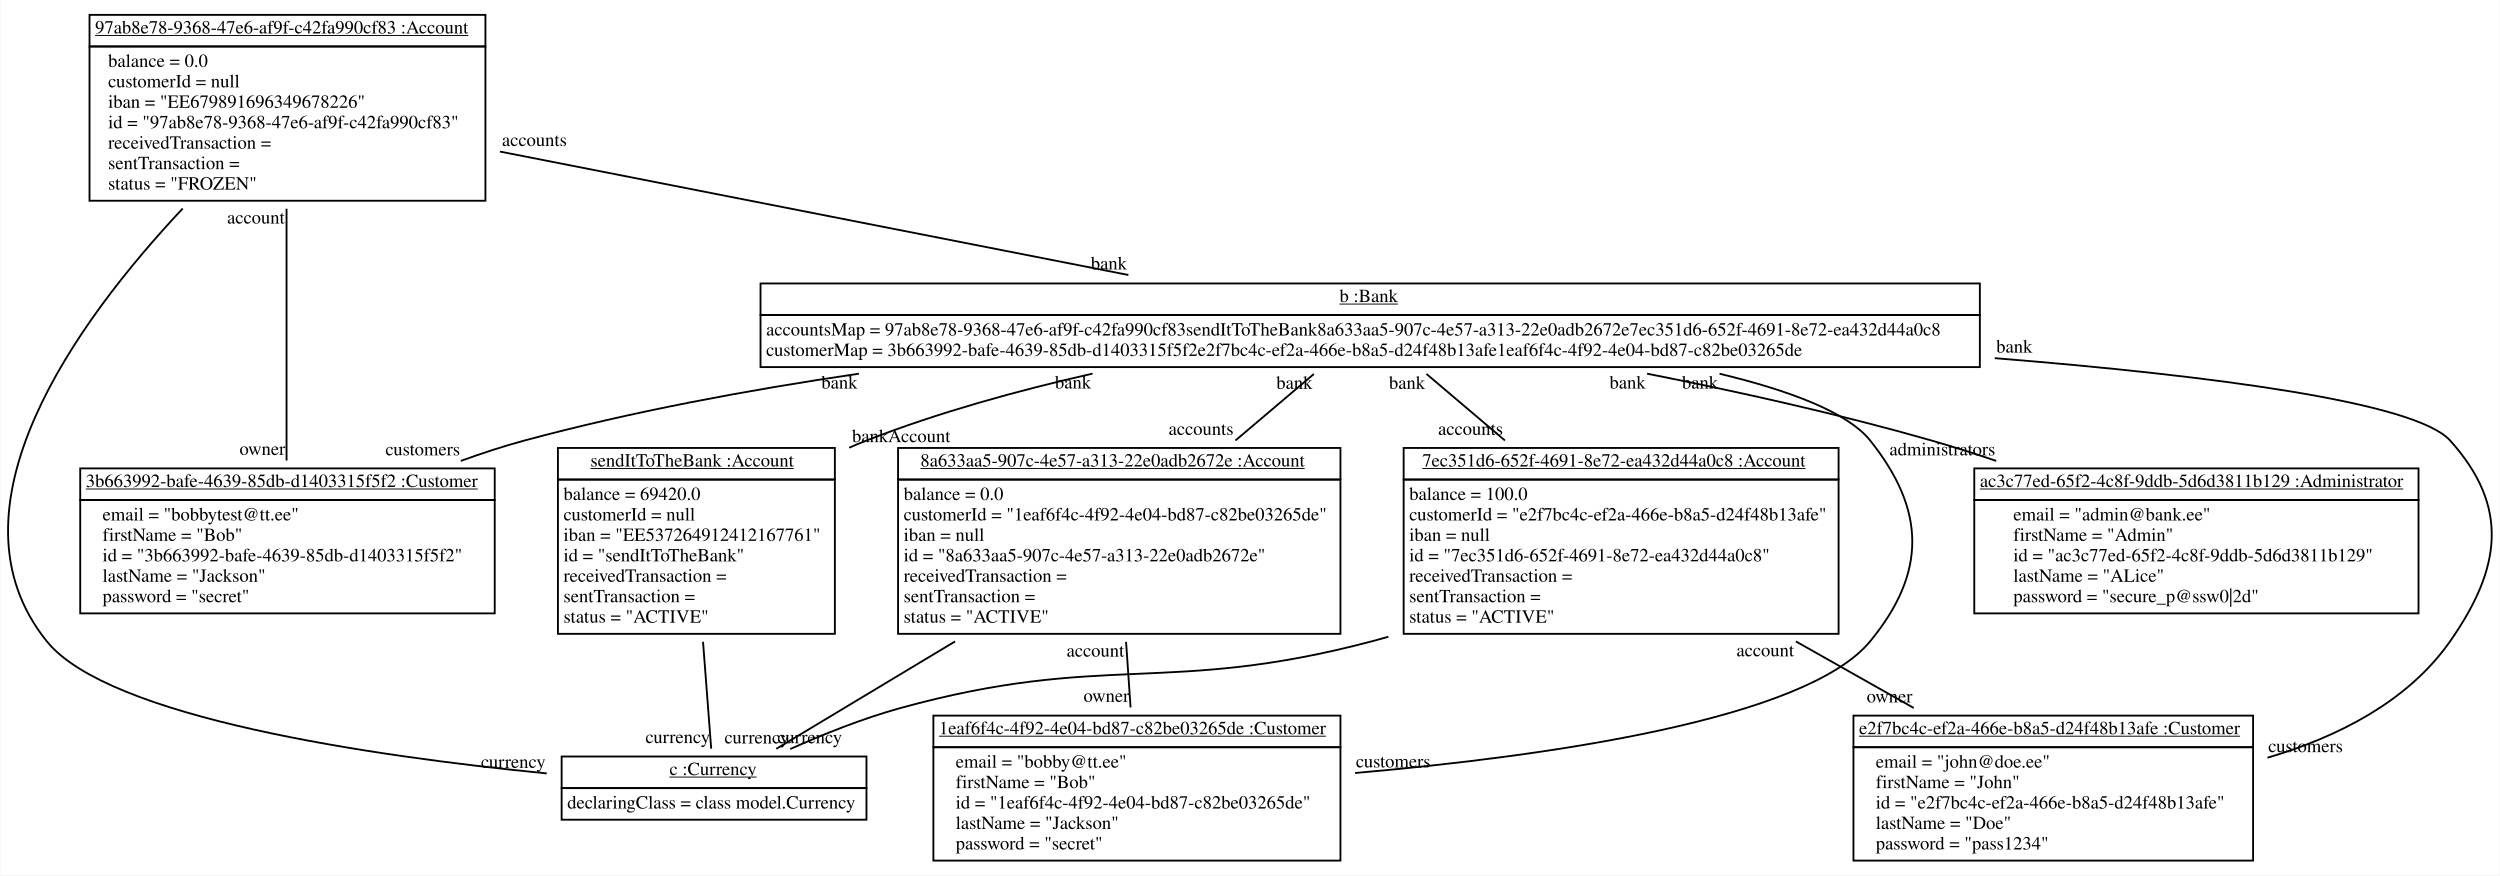
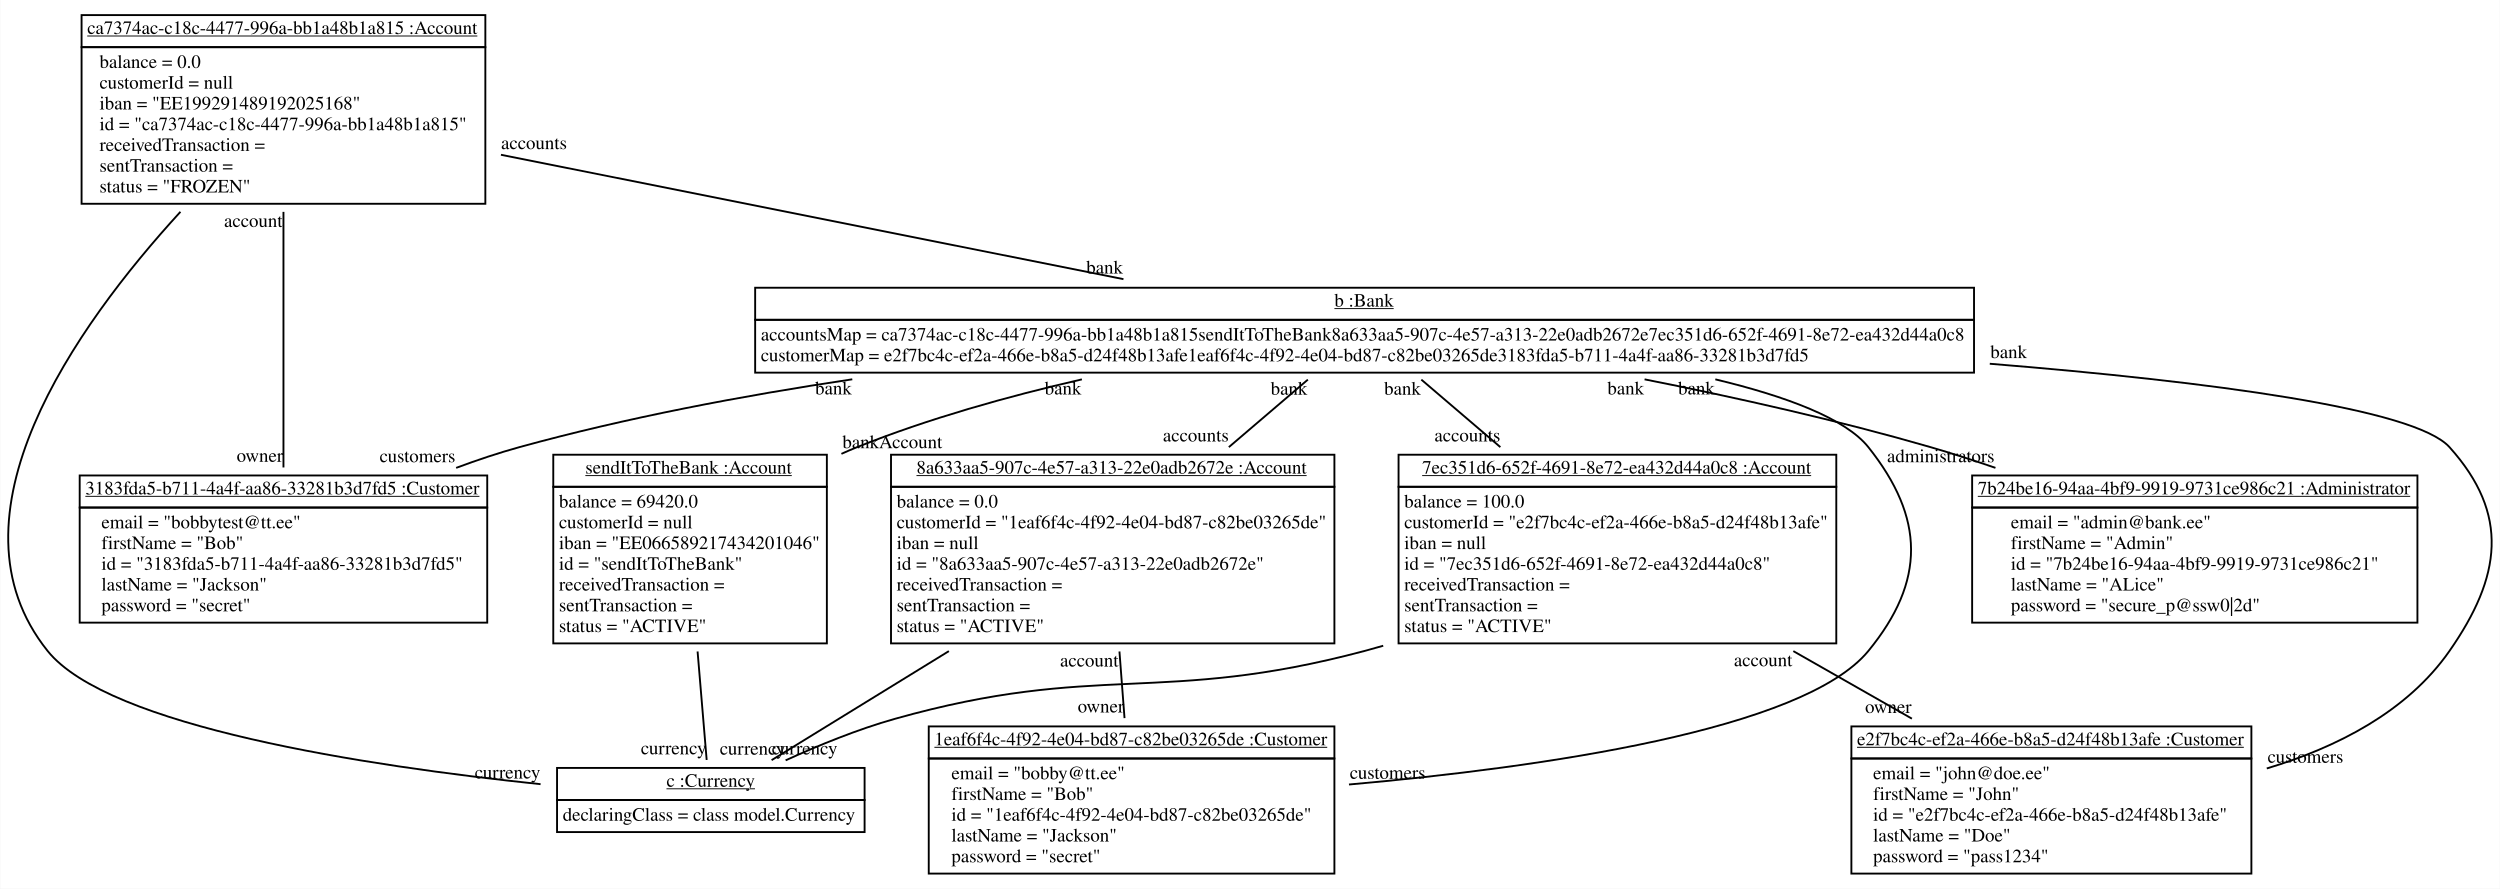
- <svg xmlns="http://www.w3.org/2000/svg" width="1345px" height="471px" viewBox="0.00 0.00 1344.62 471.00">
+ <svg xmlns="http://www.w3.org/2000/svg" width="1325px" height="471px" viewBox="0.00 0.00 1324.69 471.00">
  <g id="graph0" class="graph" transform="scale(1.0 1.0) rotate(0) translate(4 467)">
-     <polygon fill="white" stroke="transparent" points="-4,4 -4,-467 1340.62,-467 1340.62,4 -4,4" />
+     <polygon fill="white" stroke="transparent" points="-4,4 -4,-467 1320.69,-467 1320.69,4 -4,4" />
    <g id="node1" class="node">
-       <polygon fill="none" stroke="black" points="43.97,-442 43.97,-459 256.97,-459 256.97,-442 43.97,-442" />
-       <text text-anchor="start" x="46.97" y="-449" font-family="Times,serif" text-decoration="underline" font-size="10.00">97ab8e78-9368-47e6-af9f-c42fa990cf83 :Account</text>
-       <polygon fill="none" stroke="black" points="43.97,-359 43.97,-442 256.97,-442 256.97,-359 43.97,-359" />
-       <text text-anchor="start" x="53.97" y="-431" font-family="Times,serif" font-size="10.00">balance = 0.0</text>
-       <text text-anchor="start" x="53.97" y="-420" font-family="Times,serif" font-size="10.00">customerId = null</text>
-       <text text-anchor="start" x="53.97" y="-409" font-family="Times,serif" font-size="10.00">iban = "EE679891696349678226"</text>
-       <text text-anchor="start" x="53.97" y="-398" font-family="Times,serif" font-size="10.00">id = "97ab8e78-9368-47e6-af9f-c42fa990cf83"</text>
-       <text text-anchor="start" x="53.97" y="-387" font-family="Times,serif" font-size="10.00">receivedTransaction = </text>
-       <text text-anchor="start" x="53.97" y="-376" font-family="Times,serif" font-size="10.00">sentTransaction = </text>
-       <text text-anchor="start" x="53.97" y="-365" font-family="Times,serif" font-size="10.00">status = "FROZEN"</text>
+       <polygon fill="none" stroke="black" points="39.08,-442 39.08,-459 253.08,-459 253.08,-442 39.08,-442" />
+       <text text-anchor="start" x="42.08" y="-449" font-family="Times,serif" text-decoration="underline" font-size="10.00">ca7374ac-c18c-4477-996a-bb1a48b1a815 :Account</text>
+       <polygon fill="none" stroke="black" points="39.08,-359 39.08,-442 253.08,-442 253.08,-359 39.08,-359" />
+       <text text-anchor="start" x="48.58" y="-431" font-family="Times,serif" font-size="10.00">balance = 0.0</text>
+       <text text-anchor="start" x="48.58" y="-420" font-family="Times,serif" font-size="10.00">customerId = null</text>
+       <text text-anchor="start" x="48.58" y="-409" font-family="Times,serif" font-size="10.00">iban = "EE199291489192025168"</text>
+       <text text-anchor="start" x="48.58" y="-398" font-family="Times,serif" font-size="10.00">id = "ca7374ac-c18c-4477-996a-bb1a48b1a815"</text>
+       <text text-anchor="start" x="48.58" y="-387" font-family="Times,serif" font-size="10.00">receivedTransaction = </text>
+       <text text-anchor="start" x="48.58" y="-376" font-family="Times,serif" font-size="10.00">sentTransaction = </text>
+       <text text-anchor="start" x="48.58" y="-365" font-family="Times,serif" font-size="10.00">status = "FROZEN"</text>
    </g>
    <g id="node2" class="node">
-       <polygon fill="none" stroke="black" points="404.97,-297.5 404.97,-314.5 1060.97,-314.5 1060.97,-297.5 404.97,-297.5" />
-       <text text-anchor="start" x="716.47" y="-304.5" font-family="Times,serif" text-decoration="underline" font-size="10.00">b :Bank</text>
-       <polygon fill="none" stroke="black" points="404.97,-269.5 404.97,-297.5 1060.97,-297.5 1060.97,-269.5 404.97,-269.5" />
-       <text text-anchor="start" x="407.97" y="-286.5" font-family="Times,serif" font-size="10.00">accountsMap = 97ab8e78-9368-47e6-af9f-c42fa990cf83sendItToTheBank8a633aa5-907c-4e57-a313-22e0adb2672e7ec351d6-652f-4691-8e72-ea432d44a0c8</text>
-       <text text-anchor="start" x="407.97" y="-275.5" font-family="Times,serif" font-size="10.00">customerMap = 3b663992-bafe-4639-85db-d1403315f5f2e2f7bc4c-ef2a-466e-b8a5-d24f48b13afe1eaf6f4c-4f92-4e04-bd87-c82be03265de</text>
+       <polygon fill="none" stroke="black" points="396.08,-297.5 396.08,-314.5 1042.08,-314.5 1042.08,-297.5 396.08,-297.5" />
+       <text text-anchor="start" x="703.08" y="-304.5" font-family="Times,serif" text-decoration="underline" font-size="10.00">b :Bank</text>
+       <polygon fill="none" stroke="black" points="396.08,-269.5 396.08,-297.5 1042.08,-297.5 1042.08,-269.5 396.08,-269.5" />
+       <text text-anchor="start" x="399.08" y="-286.5" font-family="Times,serif" font-size="10.00">accountsMap = ca7374ac-c18c-4477-996a-bb1a48b1a815sendItToTheBank8a633aa5-907c-4e57-a313-22e0adb2672e7ec351d6-652f-4691-8e72-ea432d44a0c8</text>
+       <text text-anchor="start" x="399.08" y="-275.5" font-family="Times,serif" font-size="10.00">customerMap = e2f7bc4c-ef2a-466e-b8a5-d24f48b13afe1eaf6f4c-4f92-4e04-bd87-c82be03265de3183fda5-b711-4a4f-aa86-33281b3d7fd5</text>
    </g>
    <g id="edge1" class="edge">
-       <path fill="none" stroke="black" d="M264.81,-385.45C362.09,-366.34 501.51,-338.96 602.89,-319.05" />
-       <text text-anchor="middle" x="592.39" y="-322.05" font-family="Times,serif" font-size="10.00">bank</text>
-       <text text-anchor="middle" x="283.31" y="-388.45" font-family="Times,serif" font-size="10.00">accounts</text>
+       <path fill="none" stroke="black" d="M261.35,-384.97C356.86,-365.88 492.47,-338.78 591.28,-319.04" />
+       <text text-anchor="middle" x="581.28" y="-322.04" font-family="Times,serif" font-size="10.00">bank</text>
+       <text text-anchor="middle" x="278.85" y="-387.97" font-family="Times,serif" font-size="10.00">accounts</text>
    </g>
    <g id="node3" class="node">
-       <polygon fill="none" stroke="black" points="297.97,-43 297.97,-60 461.97,-60 461.97,-43 297.97,-43" />
-       <text text-anchor="start" x="355.97" y="-50" font-family="Times,serif" text-decoration="underline" font-size="10.00">c :Currency</text>
-       <polygon fill="none" stroke="black" points="297.97,-26 297.97,-43 461.97,-43 461.97,-26 297.97,-26" />
-       <text text-anchor="start" x="300.97" y="-32" font-family="Times,serif" font-size="10.00">declaringClass = class model.Currency</text>
+       <polygon fill="none" stroke="black" points="291.08,-43 291.08,-60 454.08,-60 454.08,-43 291.08,-43" />
+       <text text-anchor="start" x="349.08" y="-50" font-family="Times,serif" text-decoration="underline" font-size="10.00">c :Currency</text>
+       <polygon fill="none" stroke="black" points="291.08,-26 291.08,-43 454.08,-43 454.08,-26 291.08,-26" />
+       <text text-anchor="start" x="294.08" y="-32" font-family="Times,serif" font-size="10.00">declaringClass = class model.Currency</text>
    </g>
    <g id="edge2" class="edge">
-       <path fill="none" stroke="black" d="M94.11,-354.83C36.83,-293.85 -36.37,-193.14 20.97,-122 54.14,-80.85 194.86,-60.29 289.95,-50.9" />
-       <text text-anchor="middle" x="271.95" y="-53.9" font-family="Times,serif" font-size="10.00">currency</text>
+       <path fill="none" stroke="black" d="M91.48,-354.75C35.54,-293.69 -35.8,-192.91 21.08,-122 53.26,-81.89 189.39,-61.1 282.35,-51.38" />
+       <text text-anchor="middle" x="264.85" y="-54.38" font-family="Times,serif" font-size="10.00">currency</text>
    </g>
    <g id="node4" class="node">
-       <polygon fill="none" stroke="black" points="38.97,-198 38.97,-215 261.97,-215 261.97,-198 38.97,-198" />
-       <text text-anchor="start" x="41.97" y="-205" font-family="Times,serif" text-decoration="underline" font-size="10.00">3b663992-bafe-4639-85db-d1403315f5f2 :Customer</text>
-       <polygon fill="none" stroke="black" points="38.97,-137 38.97,-198 261.97,-198 261.97,-137 38.97,-137" />
-       <text text-anchor="start" x="50.97" y="-187" font-family="Times,serif" font-size="10.00">email = "bobbytest@tt.ee"</text>
-       <text text-anchor="start" x="50.97" y="-176" font-family="Times,serif" font-size="10.00">firstName = "Bob"</text>
-       <text text-anchor="start" x="50.97" y="-165" font-family="Times,serif" font-size="10.00">id = "3b663992-bafe-4639-85db-d1403315f5f2"</text>
-       <text text-anchor="start" x="50.97" y="-154" font-family="Times,serif" font-size="10.00">lastName = "Jackson"</text>
-       <text text-anchor="start" x="50.97" y="-143" font-family="Times,serif" font-size="10.00">password = "secret"</text>
+       <polygon fill="none" stroke="black" points="38.08,-198 38.08,-215 254.08,-215 254.08,-198 38.08,-198" />
+       <text text-anchor="start" x="41.08" y="-205" font-family="Times,serif" text-decoration="underline" font-size="10.00">3183fda5-b711-4a4f-aa86-33281b3d7fd5 :Customer</text>
+       <polygon fill="none" stroke="black" points="38.08,-137 38.08,-198 254.08,-198 254.08,-137 38.08,-137" />
+       <text text-anchor="start" x="49.58" y="-187" font-family="Times,serif" font-size="10.00">email = "bobbytest@tt.ee"</text>
+       <text text-anchor="start" x="49.58" y="-176" font-family="Times,serif" font-size="10.00">firstName = "Bob"</text>
+       <text text-anchor="start" x="49.58" y="-165" font-family="Times,serif" font-size="10.00">id = "3183fda5-b711-4a4f-aa86-33281b3d7fd5"</text>
+       <text text-anchor="start" x="49.58" y="-154" font-family="Times,serif" font-size="10.00">lastName = "Jackson"</text>
+       <text text-anchor="start" x="49.58" y="-143" font-family="Times,serif" font-size="10.00">password = "secret"</text>
    </g>
    <g id="edge3" class="edge">
-       <path fill="none" stroke="black" d="M149.97,-354.71C149.97,-313.54 149.97,-257.34 149.97,-219.24" />
-       <text text-anchor="middle" x="136.97" y="-222.24" font-family="Times,serif" font-size="10.00">owner</text>
-       <text text-anchor="middle" x="133.47" y="-346.71" font-family="Times,serif" font-size="10.00">account</text>
+       <path fill="none" stroke="black" d="M146.08,-354.71C146.08,-313.54 146.08,-257.34 146.08,-219.24" />
+       <text text-anchor="middle" x="133.58" y="-222.24" font-family="Times,serif" font-size="10.00">owner</text>
+       <text text-anchor="middle" x="130.08" y="-346.71" font-family="Times,serif" font-size="10.00">account</text>
    </g>
    <g id="edge10" class="edge">
-       <path fill="none" stroke="black" d="M457.91,-265.96C398.02,-257.18 335.4,-245.49 277.97,-230 266.71,-226.96 255.12,-223.17 243.73,-219.03" />
-       <text text-anchor="middle" x="223.23" y="-222.03" font-family="Times,serif" font-size="10.00">customers</text>
-       <text text-anchor="middle" x="447.41" y="-257.96" font-family="Times,serif" font-size="10.00">bank</text>
+       <path fill="none" stroke="black" d="M447.56,-265.97C388.77,-257.19 327.38,-245.5 271.08,-230 260.06,-226.96 248.73,-223.18 237.6,-219.03" />
+       <text text-anchor="middle" x="217.1" y="-222.03" font-family="Times,serif" font-size="10.00">customers</text>
+       <text text-anchor="middle" x="437.56" y="-257.97" font-family="Times,serif" font-size="10.00">bank</text>
    </g>
    <g id="node5" class="node">
-       <polygon fill="none" stroke="black" points="295.97,-209 295.97,-226 444.97,-226 444.97,-209 295.97,-209" />
-       <text text-anchor="start" x="313.47" y="-216" font-family="Times,serif" text-decoration="underline" font-size="10.00">sendItToTheBank :Account</text>
-       <polygon fill="none" stroke="black" points="295.97,-126 295.97,-209 444.97,-209 444.97,-126 295.97,-126" />
-       <text text-anchor="start" x="298.97" y="-198" font-family="Times,serif" font-size="10.00">balance = 69420.0</text>
-       <text text-anchor="start" x="298.97" y="-187" font-family="Times,serif" font-size="10.00">customerId = null</text>
-       <text text-anchor="start" x="298.97" y="-176" font-family="Times,serif" font-size="10.00">iban = "EE537264912412167761"</text>
-       <text text-anchor="start" x="298.97" y="-165" font-family="Times,serif" font-size="10.00">id = "sendItToTheBank"</text>
-       <text text-anchor="start" x="298.97" y="-154" font-family="Times,serif" font-size="10.00">receivedTransaction = </text>
-       <text text-anchor="start" x="298.97" y="-143" font-family="Times,serif" font-size="10.00">sentTransaction = </text>
-       <text text-anchor="start" x="298.97" y="-132" font-family="Times,serif" font-size="10.00">status = "ACTIVE"</text>
+       <polygon fill="none" stroke="black" points="289.08,-209 289.08,-226 434.08,-226 434.08,-209 289.08,-209" />
+       <text text-anchor="start" x="306.08" y="-216" font-family="Times,serif" text-decoration="underline" font-size="10.00">sendItToTheBank :Account</text>
+       <polygon fill="none" stroke="black" points="289.08,-126 289.08,-209 434.08,-209 434.08,-126 289.08,-126" />
+       <text text-anchor="start" x="292.08" y="-198" font-family="Times,serif" font-size="10.00">balance = 69420.0</text>
+       <text text-anchor="start" x="292.08" y="-187" font-family="Times,serif" font-size="10.00">customerId = null</text>
+       <text text-anchor="start" x="292.08" y="-176" font-family="Times,serif" font-size="10.00">iban = "EE066589217434201046"</text>
+       <text text-anchor="start" x="292.08" y="-165" font-family="Times,serif" font-size="10.00">id = "sendItToTheBank"</text>
+       <text text-anchor="start" x="292.08" y="-154" font-family="Times,serif" font-size="10.00">receivedTransaction = </text>
+       <text text-anchor="start" x="292.08" y="-143" font-family="Times,serif" font-size="10.00">sentTransaction = </text>
+       <text text-anchor="start" x="292.08" y="-132" font-family="Times,serif" font-size="10.00">status = "ACTIVE"</text>
    </g>
    <g id="edge4" class="edge">
-       <path fill="none" stroke="black" d="M583.59,-266C543.37,-256.88 500.39,-245.03 461.97,-230 458.88,-228.79 455.77,-227.49 452.66,-226.12" />
-       <text text-anchor="middle" x="480.66" y="-229.12" font-family="Times,serif" font-size="10.00">bankAccount</text>
-       <text text-anchor="middle" x="573.09" y="-258" font-family="Times,serif" font-size="10.00">bank</text>
+       <path fill="none" stroke="black" d="M569.25,-265.94C529.74,-256.87 487.66,-245.05 450.08,-230 447.33,-228.9 444.56,-227.72 441.79,-226.47" />
+       <text text-anchor="middle" x="468.79" y="-229.47" font-family="Times,serif" font-size="10.00">bankAccount</text>
+       <text text-anchor="middle" x="559.25" y="-257.94" font-family="Times,serif" font-size="10.00">bank</text>
    </g>
    <g id="node6" class="node">
-       <polygon fill="none" stroke="black" points="478.97,-209 478.97,-226 716.97,-226 716.97,-209 478.97,-209" />
-       <text text-anchor="start" x="490.97" y="-216" font-family="Times,serif" text-decoration="underline" font-size="10.00">8a633aa5-907c-4e57-a313-22e0adb2672e :Account</text>
-       <polygon fill="none" stroke="black" points="478.97,-126 478.97,-209 716.97,-209 716.97,-126 478.97,-126" />
-       <text text-anchor="start" x="481.97" y="-198" font-family="Times,serif" font-size="10.00">balance = 0.0</text>
-       <text text-anchor="start" x="481.97" y="-187" font-family="Times,serif" font-size="10.00">customerId = "1eaf6f4c-4f92-4e04-bd87-c82be03265de"</text>
-       <text text-anchor="start" x="481.97" y="-176" font-family="Times,serif" font-size="10.00">iban = null</text>
-       <text text-anchor="start" x="481.97" y="-165" font-family="Times,serif" font-size="10.00">id = "8a633aa5-907c-4e57-a313-22e0adb2672e"</text>
-       <text text-anchor="start" x="481.97" y="-154" font-family="Times,serif" font-size="10.00">receivedTransaction = </text>
-       <text text-anchor="start" x="481.97" y="-143" font-family="Times,serif" font-size="10.00">sentTransaction = </text>
-       <text text-anchor="start" x="481.97" y="-132" font-family="Times,serif" font-size="10.00">status = "ACTIVE"</text>
+       <polygon fill="none" stroke="black" points="468.08,-209 468.08,-226 703.08,-226 703.08,-209 468.08,-209" />
+       <text text-anchor="start" x="481.58" y="-216" font-family="Times,serif" text-decoration="underline" font-size="10.00">8a633aa5-907c-4e57-a313-22e0adb2672e :Account</text>
+       <polygon fill="none" stroke="black" points="468.08,-126 468.08,-209 703.08,-209 703.08,-126 468.08,-126" />
+       <text text-anchor="start" x="471.08" y="-198" font-family="Times,serif" font-size="10.00">balance = 0.0</text>
+       <text text-anchor="start" x="471.08" y="-187" font-family="Times,serif" font-size="10.00">customerId = "1eaf6f4c-4f92-4e04-bd87-c82be03265de"</text>
+       <text text-anchor="start" x="471.08" y="-176" font-family="Times,serif" font-size="10.00">iban = null</text>
+       <text text-anchor="start" x="471.08" y="-165" font-family="Times,serif" font-size="10.00">id = "8a633aa5-907c-4e57-a313-22e0adb2672e"</text>
+       <text text-anchor="start" x="471.08" y="-154" font-family="Times,serif" font-size="10.00">receivedTransaction = </text>
+       <text text-anchor="start" x="471.08" y="-143" font-family="Times,serif" font-size="10.00">sentTransaction = </text>
+       <text text-anchor="start" x="471.08" y="-132" font-family="Times,serif" font-size="10.00">status = "ACTIVE"</text>
    </g>
    <g id="edge5" class="edge">
-       <path fill="none" stroke="black" d="M702.68,-265.8C690.16,-255.19 675.16,-242.47 660.48,-230.02" />
-       <text text-anchor="middle" x="641.98" y="-233.02" font-family="Times,serif" font-size="10.00">accounts</text>
-       <text text-anchor="middle" x="692.18" y="-257.8" font-family="Times,serif" font-size="10.00">bank</text>
+       <path fill="none" stroke="black" d="M689.01,-265.8C676.59,-255.19 661.7,-242.47 647.13,-230.02" />
+       <text text-anchor="middle" x="629.63" y="-233.02" font-family="Times,serif" font-size="10.00">accounts</text>
+       <text text-anchor="middle" x="679.01" y="-257.8" font-family="Times,serif" font-size="10.00">bank</text>
    </g>
    <g id="node7" class="node">
-       <polygon fill="none" stroke="black" points="750.97,-209 750.97,-226 984.97,-226 984.97,-209 750.97,-209" />
-       <text text-anchor="start" x="760.97" y="-216" font-family="Times,serif" text-decoration="underline" font-size="10.00">7ec351d6-652f-4691-8e72-ea432d44a0c8 :Account</text>
-       <polygon fill="none" stroke="black" points="750.97,-126 750.97,-209 984.97,-209 984.97,-126 750.97,-126" />
-       <text text-anchor="start" x="753.97" y="-198" font-family="Times,serif" font-size="10.00">balance = 100.0</text>
-       <text text-anchor="start" x="753.97" y="-187" font-family="Times,serif" font-size="10.00">customerId = "e2f7bc4c-ef2a-466e-b8a5-d24f48b13afe"</text>
-       <text text-anchor="start" x="753.97" y="-176" font-family="Times,serif" font-size="10.00">iban = null</text>
-       <text text-anchor="start" x="753.97" y="-165" font-family="Times,serif" font-size="10.00">id = "7ec351d6-652f-4691-8e72-ea432d44a0c8"</text>
-       <text text-anchor="start" x="753.97" y="-154" font-family="Times,serif" font-size="10.00">receivedTransaction = </text>
-       <text text-anchor="start" x="753.97" y="-143" font-family="Times,serif" font-size="10.00">sentTransaction = </text>
-       <text text-anchor="start" x="753.97" y="-132" font-family="Times,serif" font-size="10.00">status = "ACTIVE"</text>
+       <polygon fill="none" stroke="black" points="737.08,-209 737.08,-226 969.08,-226 969.08,-209 737.08,-209" />
+       <text text-anchor="start" x="749.58" y="-216" font-family="Times,serif" text-decoration="underline" font-size="10.00">7ec351d6-652f-4691-8e72-ea432d44a0c8 :Account</text>
+       <polygon fill="none" stroke="black" points="737.08,-126 737.08,-209 969.08,-209 969.08,-126 737.08,-126" />
+       <text text-anchor="start" x="740.08" y="-198" font-family="Times,serif" font-size="10.00">balance = 100.0</text>
+       <text text-anchor="start" x="740.08" y="-187" font-family="Times,serif" font-size="10.00">customerId = "e2f7bc4c-ef2a-466e-b8a5-d24f48b13afe"</text>
+       <text text-anchor="start" x="740.08" y="-176" font-family="Times,serif" font-size="10.00">iban = null</text>
+       <text text-anchor="start" x="740.08" y="-165" font-family="Times,serif" font-size="10.00">id = "7ec351d6-652f-4691-8e72-ea432d44a0c8"</text>
+       <text text-anchor="start" x="740.08" y="-154" font-family="Times,serif" font-size="10.00">receivedTransaction = </text>
+       <text text-anchor="start" x="740.08" y="-143" font-family="Times,serif" font-size="10.00">sentTransaction = </text>
+       <text text-anchor="start" x="740.08" y="-132" font-family="Times,serif" font-size="10.00">status = "ACTIVE"</text>
    </g>
    <g id="edge6" class="edge">
-       <path fill="none" stroke="black" d="M763.27,-265.8C775.79,-255.19 790.78,-242.47 805.46,-230.02" />
-       <text text-anchor="middle" x="786.96" y="-233.02" font-family="Times,serif" font-size="10.00">accounts</text>
-       <text text-anchor="middle" x="752.77" y="-257.8" font-family="Times,serif" font-size="10.00">bank</text>
+       <path fill="none" stroke="black" d="M749.15,-265.8C761.58,-255.19 776.46,-242.47 791.04,-230.02" />
+       <text text-anchor="middle" x="773.54" y="-233.02" font-family="Times,serif" font-size="10.00">accounts</text>
+       <text text-anchor="middle" x="739.15" y="-257.8" font-family="Times,serif" font-size="10.00">bank</text>
    </g>
    <g id="node8" class="node">
-       <polygon fill="none" stroke="black" points="1057.97,-198 1057.97,-215 1296.97,-215 1296.97,-198 1057.97,-198" />
-       <text text-anchor="start" x="1060.97" y="-205" font-family="Times,serif" text-decoration="underline" font-size="10.00">ac3c77ed-65f2-4c8f-9ddb-5d6d3811b129 :Administrator</text>
-       <polygon fill="none" stroke="black" points="1057.97,-137 1057.97,-198 1296.97,-198 1296.97,-137 1057.97,-137" />
-       <text text-anchor="start" x="1078.97" y="-187" font-family="Times,serif" font-size="10.00">email = "admin@bank.ee"</text>
-       <text text-anchor="start" x="1078.97" y="-176" font-family="Times,serif" font-size="10.00">firstName = "Admin"</text>
-       <text text-anchor="start" x="1078.97" y="-165" font-family="Times,serif" font-size="10.00">id = "ac3c77ed-65f2-4c8f-9ddb-5d6d3811b129"</text>
-       <text text-anchor="start" x="1078.97" y="-154" font-family="Times,serif" font-size="10.00">lastName = "ALice"</text>
-       <text text-anchor="start" x="1078.97" y="-143" font-family="Times,serif" font-size="10.00">password = "secure_p@ssw0|2d"</text>
+       <polygon fill="none" stroke="black" points="1041.08,-198 1041.08,-215 1277.08,-215 1277.08,-198 1041.08,-198" />
+       <text text-anchor="start" x="1044.08" y="-205" font-family="Times,serif" text-decoration="underline" font-size="10.00">7b24be16-94aa-4bf9-9919-9731ce986c21 :Administrator</text>
+       <polygon fill="none" stroke="black" points="1041.08,-137 1041.08,-198 1277.08,-198 1277.08,-137 1041.08,-137" />
+       <text text-anchor="start" x="1061.58" y="-187" font-family="Times,serif" font-size="10.00">email = "admin@bank.ee"</text>
+       <text text-anchor="start" x="1061.58" y="-176" font-family="Times,serif" font-size="10.00">firstName = "Admin"</text>
+       <text text-anchor="start" x="1061.58" y="-165" font-family="Times,serif" font-size="10.00">id = "7b24be16-94aa-4bf9-9919-9731ce986c21"</text>
+       <text text-anchor="start" x="1061.58" y="-154" font-family="Times,serif" font-size="10.00">lastName = "ALice"</text>
+       <text text-anchor="start" x="1061.58" y="-143" font-family="Times,serif" font-size="10.00">password = "secure_p@ssw0|2d"</text>
    </g>
    <g id="edge7" class="edge">
-       <path fill="none" stroke="black" d="M881.94,-265.96C931.07,-256.27 985.72,-244.11 1034.97,-230 1046.36,-226.74 1058.12,-222.99 1069.79,-219.02" />
-       <text text-anchor="middle" x="1040.79" y="-222.02" font-family="Times,serif" font-size="10.00">administrators</text>
-       <text text-anchor="middle" x="871.44" y="-257.96" font-family="Times,serif" font-size="10.00">bank</text>
+       <path fill="none" stroke="black" d="M867.47,-265.95C916.18,-256.28 970.31,-244.13 1019.08,-230 1030.31,-226.74 1041.92,-223 1053.43,-219.03" />
+       <text text-anchor="middle" x="1024.43" y="-222.03" font-family="Times,serif" font-size="10.00">administrators</text>
+       <text text-anchor="middle" x="857.47" y="-257.95" font-family="Times,serif" font-size="10.00">bank</text>
    </g>
    <g id="node9" class="node">
-       <polygon fill="none" stroke="black" points="992.97,-65 992.97,-82 1207.97,-82 1207.97,-65 992.97,-65" />
-       <text text-anchor="start" x="995.97" y="-72" font-family="Times,serif" text-decoration="underline" font-size="10.00">e2f7bc4c-ef2a-466e-b8a5-d24f48b13afe :Customer</text>
-       <polygon fill="none" stroke="black" points="992.97,-4 992.97,-65 1207.97,-65 1207.97,-4 992.97,-4" />
-       <text text-anchor="start" x="1004.97" y="-54" font-family="Times,serif" font-size="10.00">email = "john@doe.ee"</text>
-       <text text-anchor="start" x="1004.97" y="-43" font-family="Times,serif" font-size="10.00">firstName = "John"</text>
-       <text text-anchor="start" x="1004.97" y="-32" font-family="Times,serif" font-size="10.00">id = "e2f7bc4c-ef2a-466e-b8a5-d24f48b13afe"</text>
-       <text text-anchor="start" x="1004.97" y="-21" font-family="Times,serif" font-size="10.00">lastName = "Doe"</text>
-       <text text-anchor="start" x="1004.97" y="-10" font-family="Times,serif" font-size="10.00">password = "pass1234"</text>
+       <polygon fill="none" stroke="black" points="977.08,-65 977.08,-82 1189.08,-82 1189.08,-65 977.08,-65" />
+       <text text-anchor="start" x="980.08" y="-72" font-family="Times,serif" text-decoration="underline" font-size="10.00">e2f7bc4c-ef2a-466e-b8a5-d24f48b13afe :Customer</text>
+       <polygon fill="none" stroke="black" points="977.08,-4 977.08,-65 1189.08,-65 1189.08,-4 977.08,-4" />
+       <text text-anchor="start" x="988.58" y="-54" font-family="Times,serif" font-size="10.00">email = "john@doe.ee"</text>
+       <text text-anchor="start" x="988.58" y="-43" font-family="Times,serif" font-size="10.00">firstName = "John"</text>
+       <text text-anchor="start" x="988.58" y="-32" font-family="Times,serif" font-size="10.00">id = "e2f7bc4c-ef2a-466e-b8a5-d24f48b13afe"</text>
+       <text text-anchor="start" x="988.58" y="-21" font-family="Times,serif" font-size="10.00">lastName = "Doe"</text>
+       <text text-anchor="start" x="988.58" y="-10" font-family="Times,serif" font-size="10.00">password = "pass1234"</text>
    </g>
    <g id="edge8" class="edge">
-       <path fill="none" stroke="black" d="M1068.99,-274.31C1187.16,-264.78 1295.46,-250.57 1313.97,-230 1346.08,-194.32 1341.5,-161.33 1313.97,-122 1291.19,-89.44 1253.31,-70.42 1215.7,-59.34" />
-       <text text-anchor="middle" x="1236.2" y="-62.34" font-family="Times,serif" font-size="10.00">customers</text>
-       <text text-anchor="middle" x="1079.49" y="-277.31" font-family="Times,serif" font-size="10.00">bank</text>
+       <path fill="none" stroke="black" d="M1050.43,-274.21C1167.85,-264.65 1275.71,-250.44 1294.08,-230 1326.17,-194.3 1321.51,-161.39 1294.08,-122 1271.65,-89.79 1234.31,-70.85 1197.23,-59.72" />
+       <text text-anchor="middle" x="1217.73" y="-62.72" font-family="Times,serif" font-size="10.00">customers</text>
+       <text text-anchor="middle" x="1060.43" y="-277.21" font-family="Times,serif" font-size="10.00">bank</text>
    </g>
    <g id="node10" class="node">
-       <polygon fill="none" stroke="black" points="497.97,-65 497.97,-82 716.97,-82 716.97,-65 497.97,-65" />
-       <text text-anchor="start" x="500.97" y="-72" font-family="Times,serif" text-decoration="underline" font-size="10.00">1eaf6f4c-4f92-4e04-bd87-c82be03265de :Customer</text>
-       <polygon fill="none" stroke="black" points="497.97,-4 497.97,-65 716.97,-65 716.97,-4 497.97,-4" />
-       <text text-anchor="start" x="509.97" y="-54" font-family="Times,serif" font-size="10.00">email = "bobby@tt.ee"</text>
-       <text text-anchor="start" x="509.97" y="-43" font-family="Times,serif" font-size="10.00">firstName = "Bob"</text>
-       <text text-anchor="start" x="509.97" y="-32" font-family="Times,serif" font-size="10.00">id = "1eaf6f4c-4f92-4e04-bd87-c82be03265de"</text>
-       <text text-anchor="start" x="509.97" y="-21" font-family="Times,serif" font-size="10.00">lastName = "Jackson"</text>
-       <text text-anchor="start" x="509.97" y="-10" font-family="Times,serif" font-size="10.00">password = "secret"</text>
+       <polygon fill="none" stroke="black" points="488.08,-65 488.08,-82 703.08,-82 703.08,-65 488.08,-65" />
+       <text text-anchor="start" x="491.08" y="-72" font-family="Times,serif" text-decoration="underline" font-size="10.00">1eaf6f4c-4f92-4e04-bd87-c82be03265de :Customer</text>
+       <polygon fill="none" stroke="black" points="488.08,-4 488.08,-65 703.08,-65 703.08,-4 488.08,-4" />
+       <text text-anchor="start" x="500.08" y="-54" font-family="Times,serif" font-size="10.00">email = "bobby@tt.ee"</text>
+       <text text-anchor="start" x="500.08" y="-43" font-family="Times,serif" font-size="10.00">firstName = "Bob"</text>
+       <text text-anchor="start" x="500.08" y="-32" font-family="Times,serif" font-size="10.00">id = "1eaf6f4c-4f92-4e04-bd87-c82be03265de"</text>
+       <text text-anchor="start" x="500.08" y="-21" font-family="Times,serif" font-size="10.00">lastName = "Jackson"</text>
+       <text text-anchor="start" x="500.08" y="-10" font-family="Times,serif" font-size="10.00">password = "secret"</text>
    </g>
    <g id="edge9" class="edge">
-       <path fill="none" stroke="black" d="M920.92,-265.93C958.31,-256.97 989.84,-245.22 1001.97,-230 1031.89,-192.47 1032.45,-159.08 1001.97,-122 967.35,-79.88 828.25,-60.13 724.85,-51.13" />
-       <text text-anchor="middle" x="745.35" y="-54.13" font-family="Times,serif" font-size="10.00">customers</text>
-       <text text-anchor="middle" x="910.42" y="-257.93" font-family="Times,serif" font-size="10.00">bank</text>
+       <path fill="none" stroke="black" d="M904.96,-265.95C942.37,-256.98 973.97,-245.21 986.08,-230 1015.97,-192.44 1016.52,-159.11 986.08,-122 951.73,-80.12 813.25,-60.3 710.8,-51.21" />
+       <text text-anchor="middle" x="731.3" y="-54.21" font-family="Times,serif" font-size="10.00">customers</text>
+       <text text-anchor="middle" x="894.96" y="-257.95" font-family="Times,serif" font-size="10.00">bank</text>
    </g>
    <g id="edge11" class="edge">
-       <path fill="none" stroke="black" d="M374.04,-121.72C375.59,-101.46 377.26,-79.58 378.43,-64.22" />
-       <text text-anchor="middle" x="360.43" y="-67.22" font-family="Times,serif" font-size="10.00">currency</text>
+       <path fill="none" stroke="black" d="M365.56,-121.72C367.26,-101.46 369.09,-79.58 370.38,-64.22" />
+       <text text-anchor="middle" x="352.88" y="-67.22" font-family="Times,serif" font-size="10.00">currency</text>
    </g>
    <g id="edge12" class="edge">
-       <path fill="none" stroke="black" d="M509.62,-121.91C475.74,-101.55 439.11,-79.54 413.45,-64.12" />
-       <text text-anchor="middle" x="431.45" y="-67.12" font-family="Times,serif" font-size="10.00">currency</text>
+       <path fill="none" stroke="black" d="M498.75,-121.91C465.66,-101.55 429.86,-79.54 404.79,-64.12" />
+       <text text-anchor="middle" x="422.29" y="-67.12" font-family="Times,serif" font-size="10.00">currency</text>
    </g>
    <g id="edge13" class="edge">
-       <path fill="none" stroke="black" d="M601.63,-121.72C602.44,-109.96 603.29,-97.66 604.06,-86.4" />
-       <text text-anchor="middle" x="591.06" y="-89.4" font-family="Times,serif" font-size="10.00">owner</text>
-       <text text-anchor="middle" x="585.13" y="-113.72" font-family="Times,serif" font-size="10.00">account</text>
+       <path fill="none" stroke="black" d="M589.15,-121.72C590.05,-109.96 590.99,-97.66 591.84,-86.4" />
+       <text text-anchor="middle" x="579.34" y="-89.4" font-family="Times,serif" font-size="10.00">owner</text>
+       <text text-anchor="middle" x="573.15" y="-113.72" font-family="Times,serif" font-size="10.00">account</text>
    </g>
    <g id="edge14" class="edge">
-       <path fill="none" stroke="black" d="M742.74,-124.43C739.8,-123.58 736.87,-122.77 733.97,-122 623.75,-92.83 589.88,-116.33 479.97,-86 460.01,-80.49 438.73,-71.96 420.97,-64.02" />
-       <text text-anchor="middle" x="402.97" y="-67.02" font-family="Times,serif" font-size="10.00">currency</text>
+       <path fill="none" stroke="black" d="M728.95,-124.76C725.64,-123.79 722.34,-122.87 719.08,-122 611.03,-93.24 577.72,-116.28 470.08,-86 450.48,-80.49 429.63,-71.96 412.22,-64.02" />
+       <text text-anchor="middle" x="394.72" y="-67.02" font-family="Times,serif" font-size="10.00">currency</text>
    </g>
    <g id="edge15" class="edge">
-       <path fill="none" stroke="black" d="M962,-121.91C983.1,-109.99 1005.21,-97.51 1025.39,-86.11" />
-       <text text-anchor="middle" x="1012.39" y="-89.11" font-family="Times,serif" font-size="10.00">owner</text>
-       <text text-anchor="middle" x="945.5" y="-113.91" font-family="Times,serif" font-size="10.00">account</text>
+       <path fill="none" stroke="black" d="M946.3,-121.91C967.22,-109.99 989.14,-97.51 1009.15,-86.11" />
+       <text text-anchor="middle" x="996.65" y="-89.11" font-family="Times,serif" font-size="10.00">owner</text>
+       <text text-anchor="middle" x="930.3" y="-113.91" font-family="Times,serif" font-size="10.00">account</text>
    </g>
  </g>
</svg>
